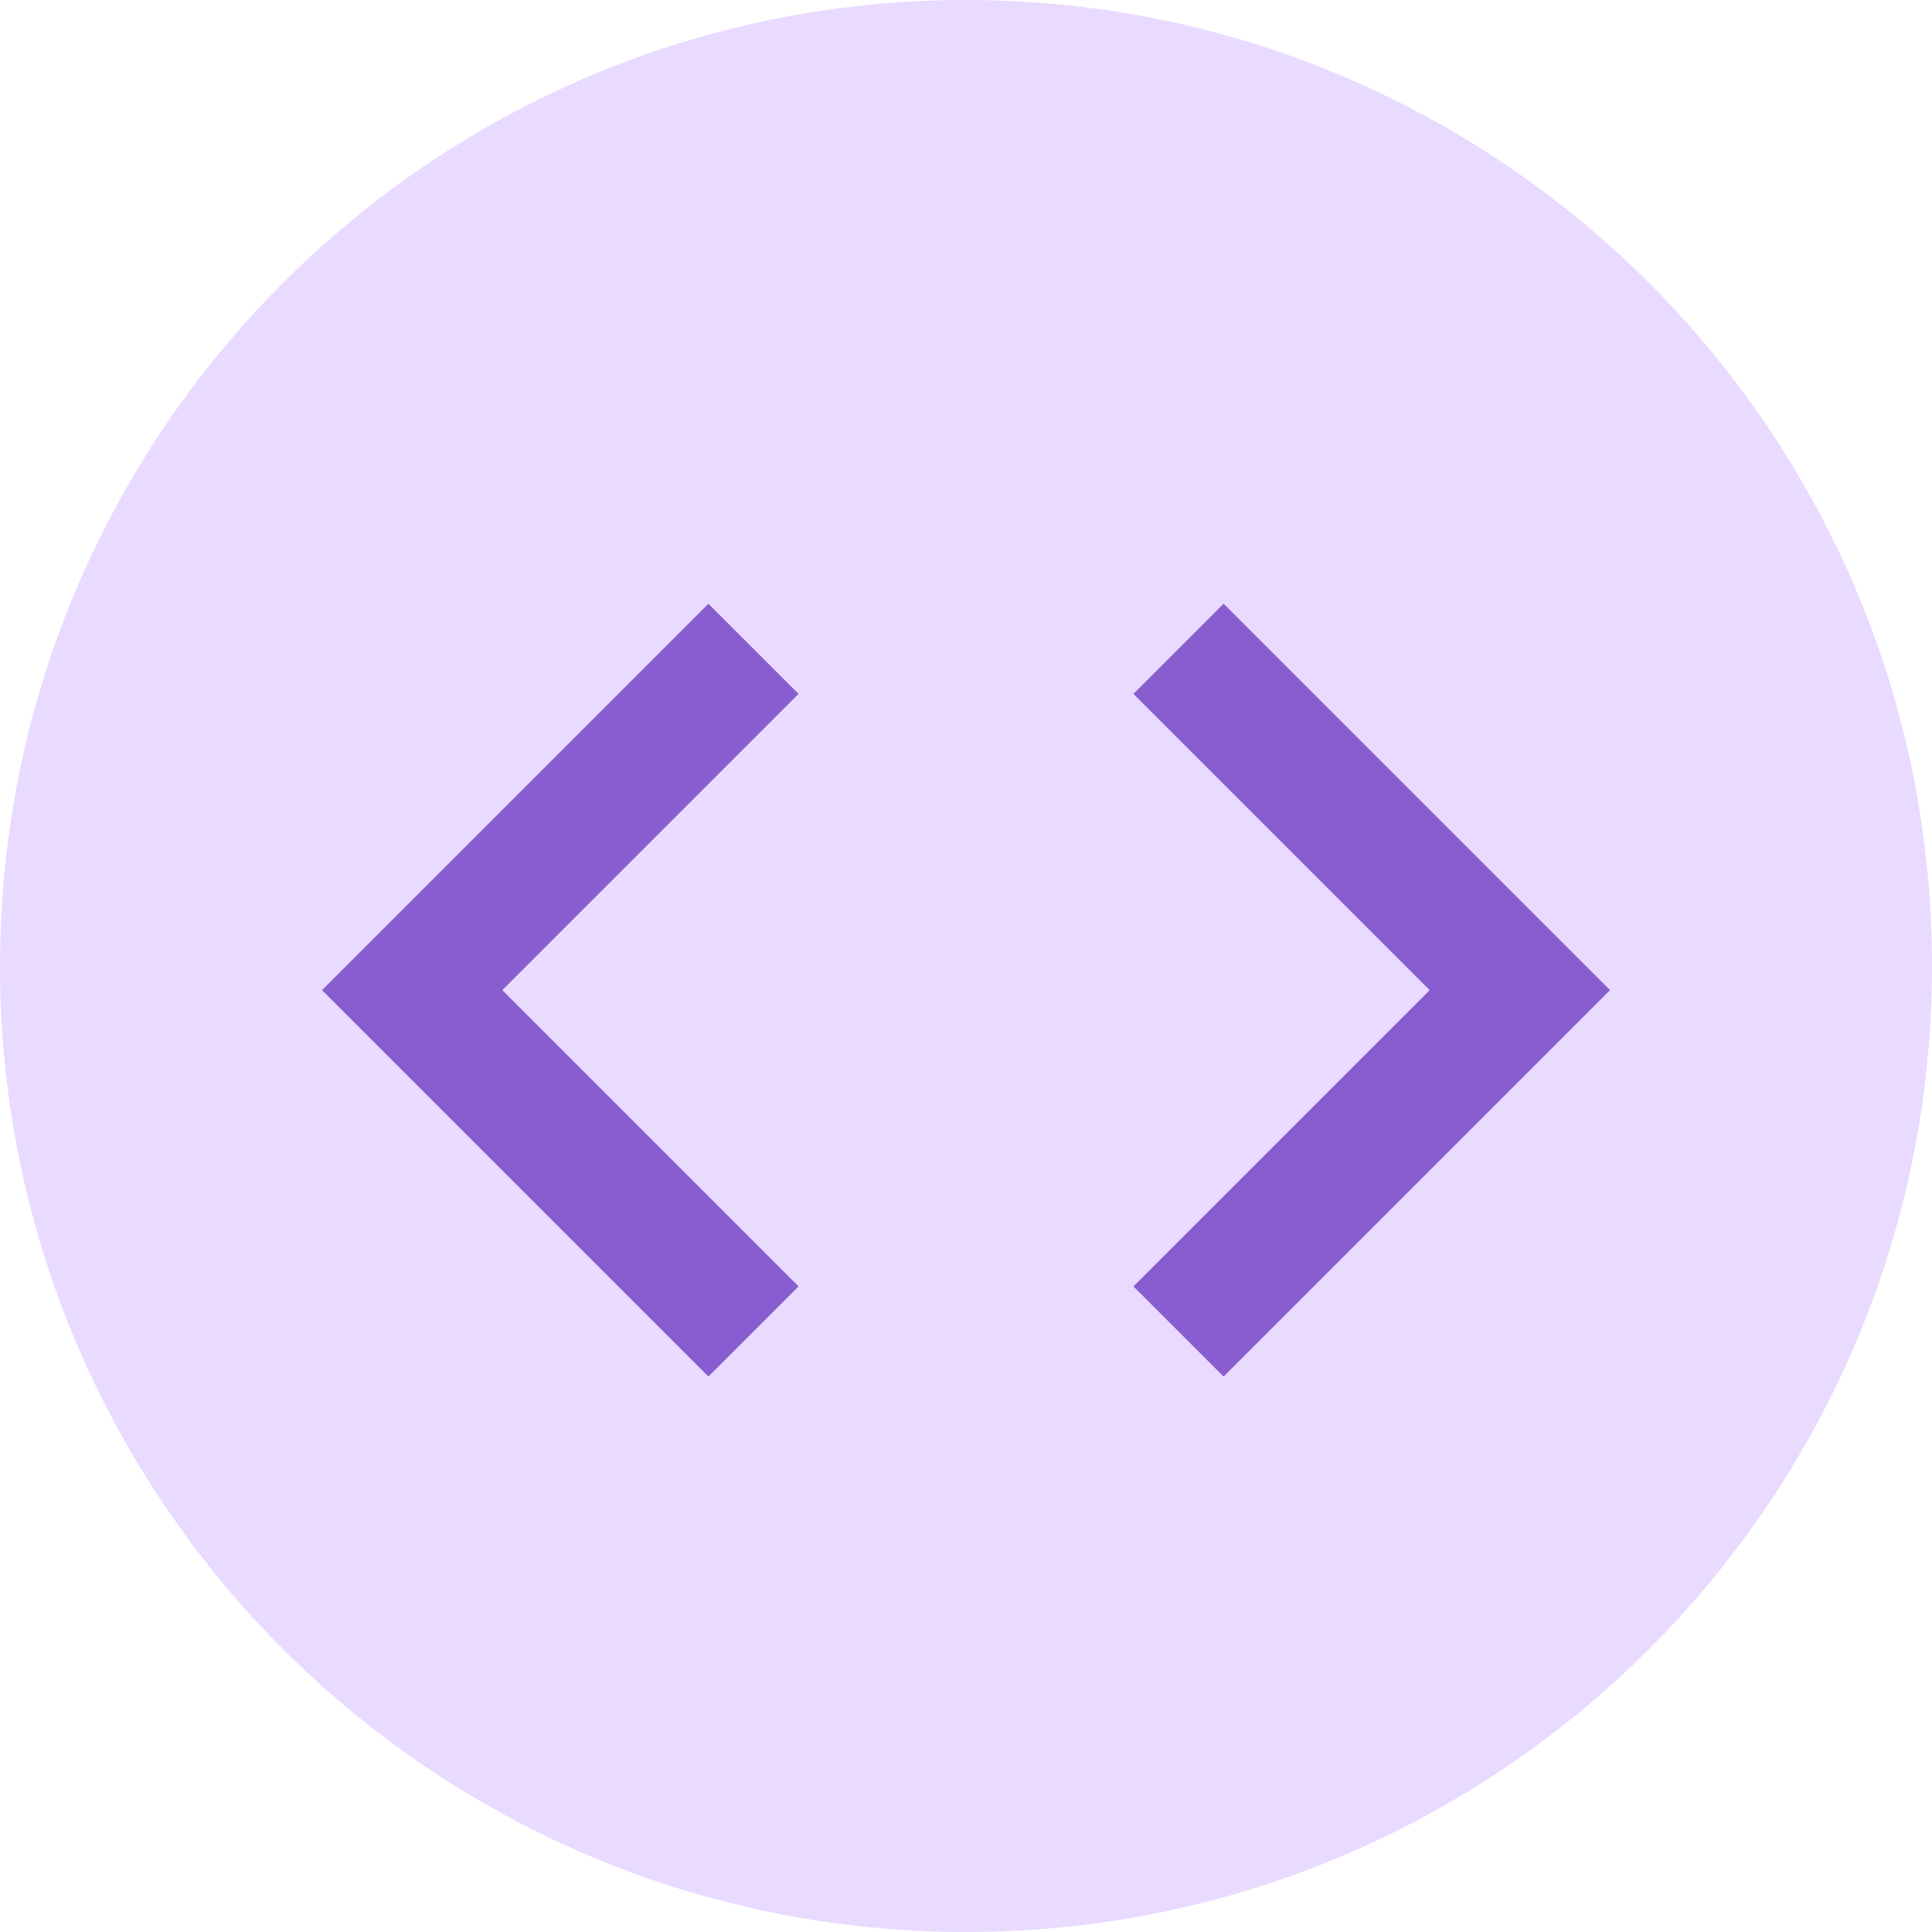
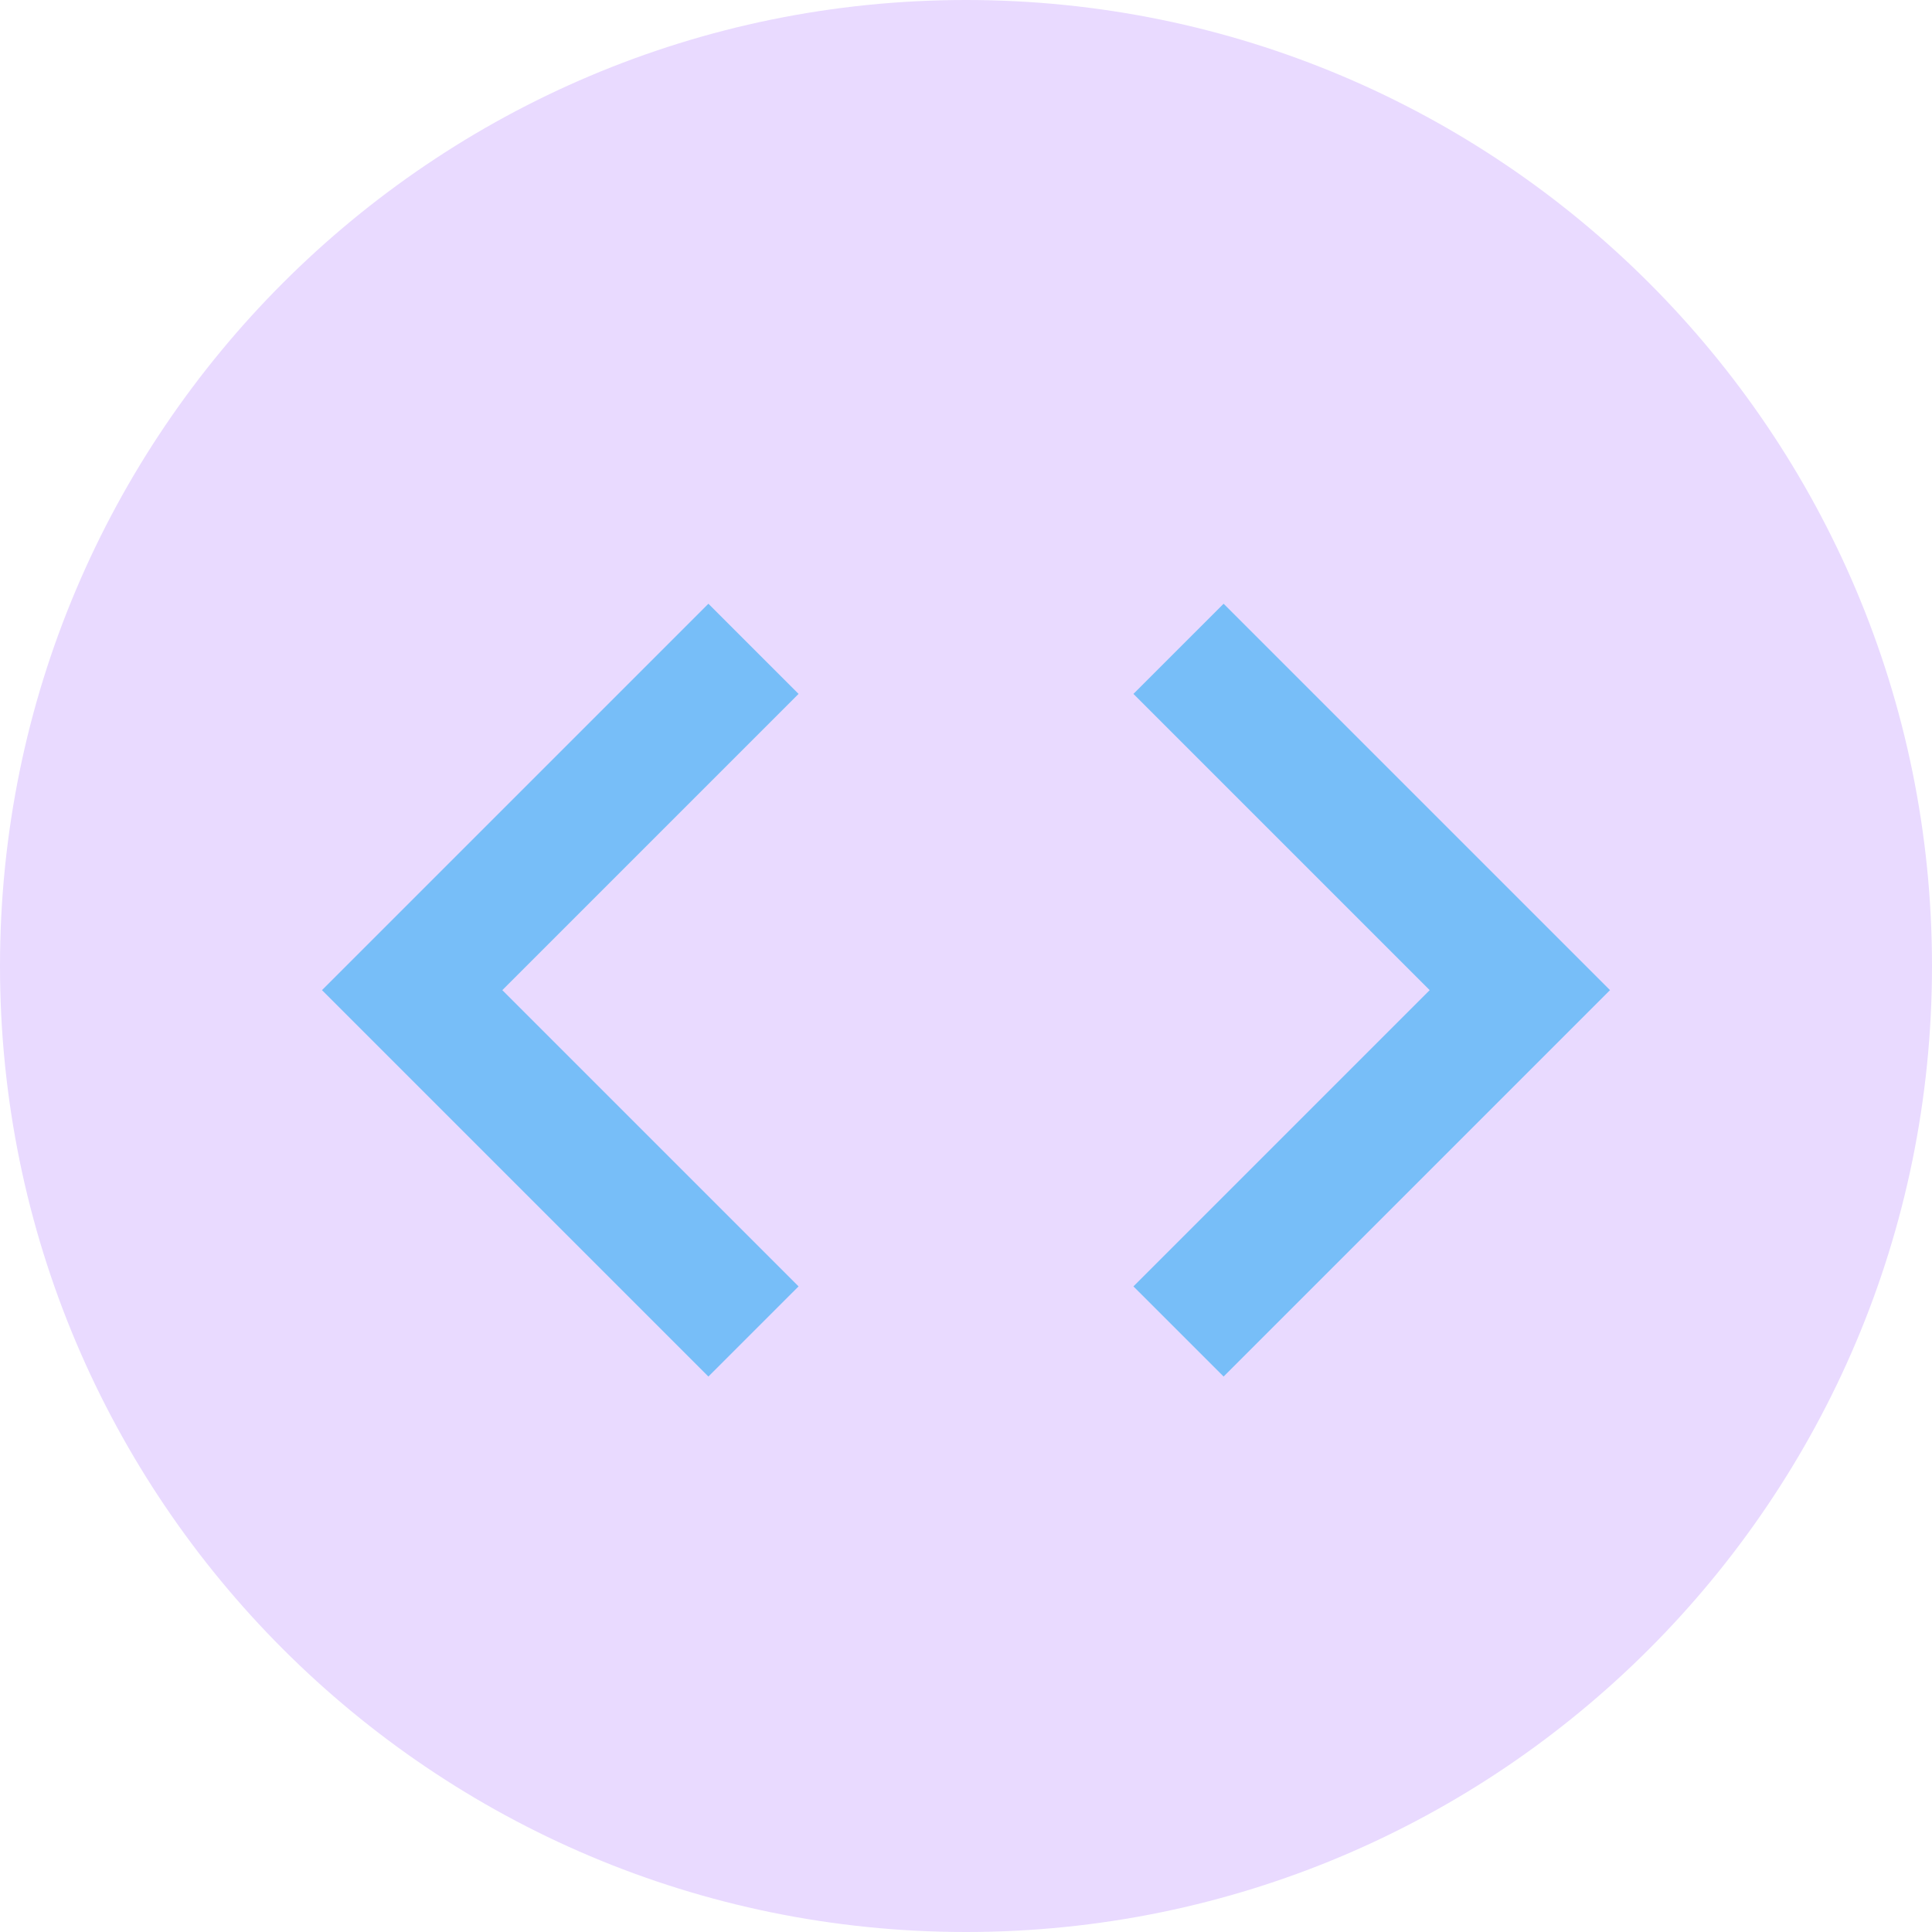
<svg xmlns="http://www.w3.org/2000/svg" width="80" height="80" viewBox="0 0 80 80" fill="none">
  <circle cx="40" cy="40" r="40" fill="#E9DAFF" />
-   <path d="M33.067 53.267L20.8 41L33.067 28.733L29.333 25L13.333 41L29.333 57L33.067 53.267ZM46.933 53.267L59.2 41L46.933 28.733L50.667 25L66.667 41L50.667 57L46.933 53.267Z" fill="#895CD0" />
+   <path d="M33.067 53.267L20.8 41L33.067 28.733L29.333 25L13.333 41L29.333 57L33.067 53.267ZM46.933 53.267L59.2 41L46.933 28.733L50.667 25L66.667 41L50.667 57L46.933 53.267Z" fill="#77bef8" />
</svg>
